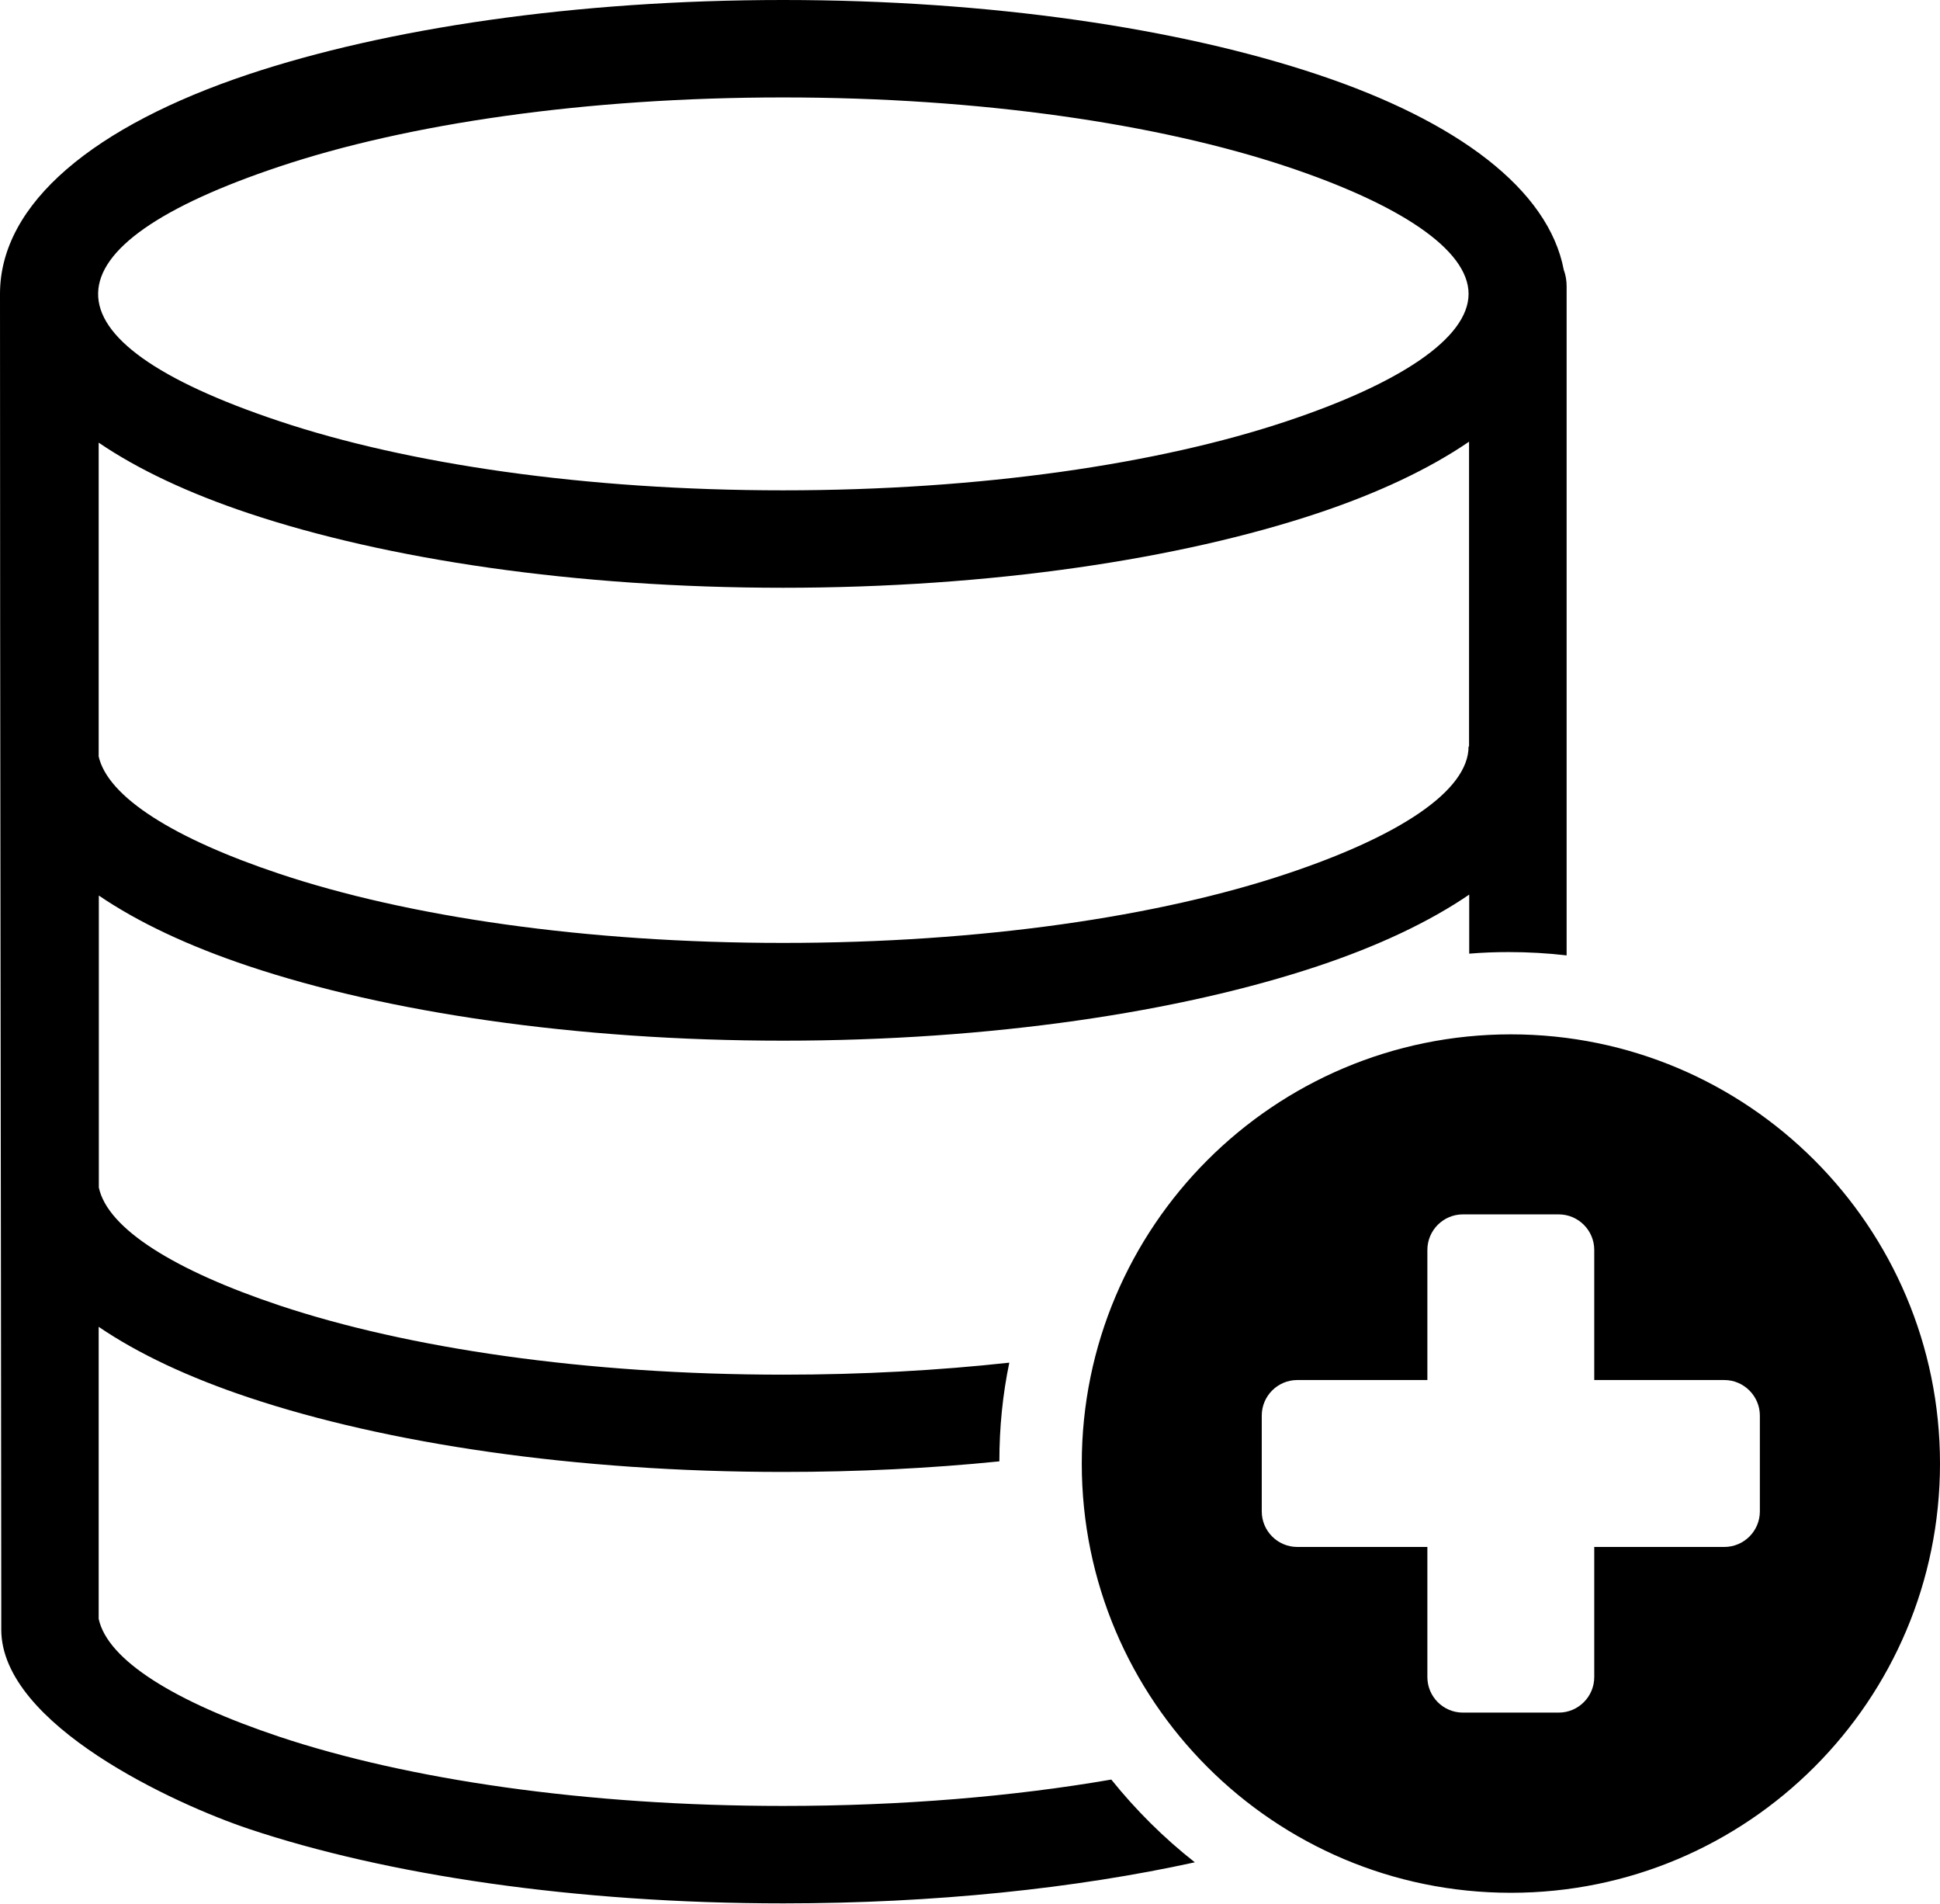
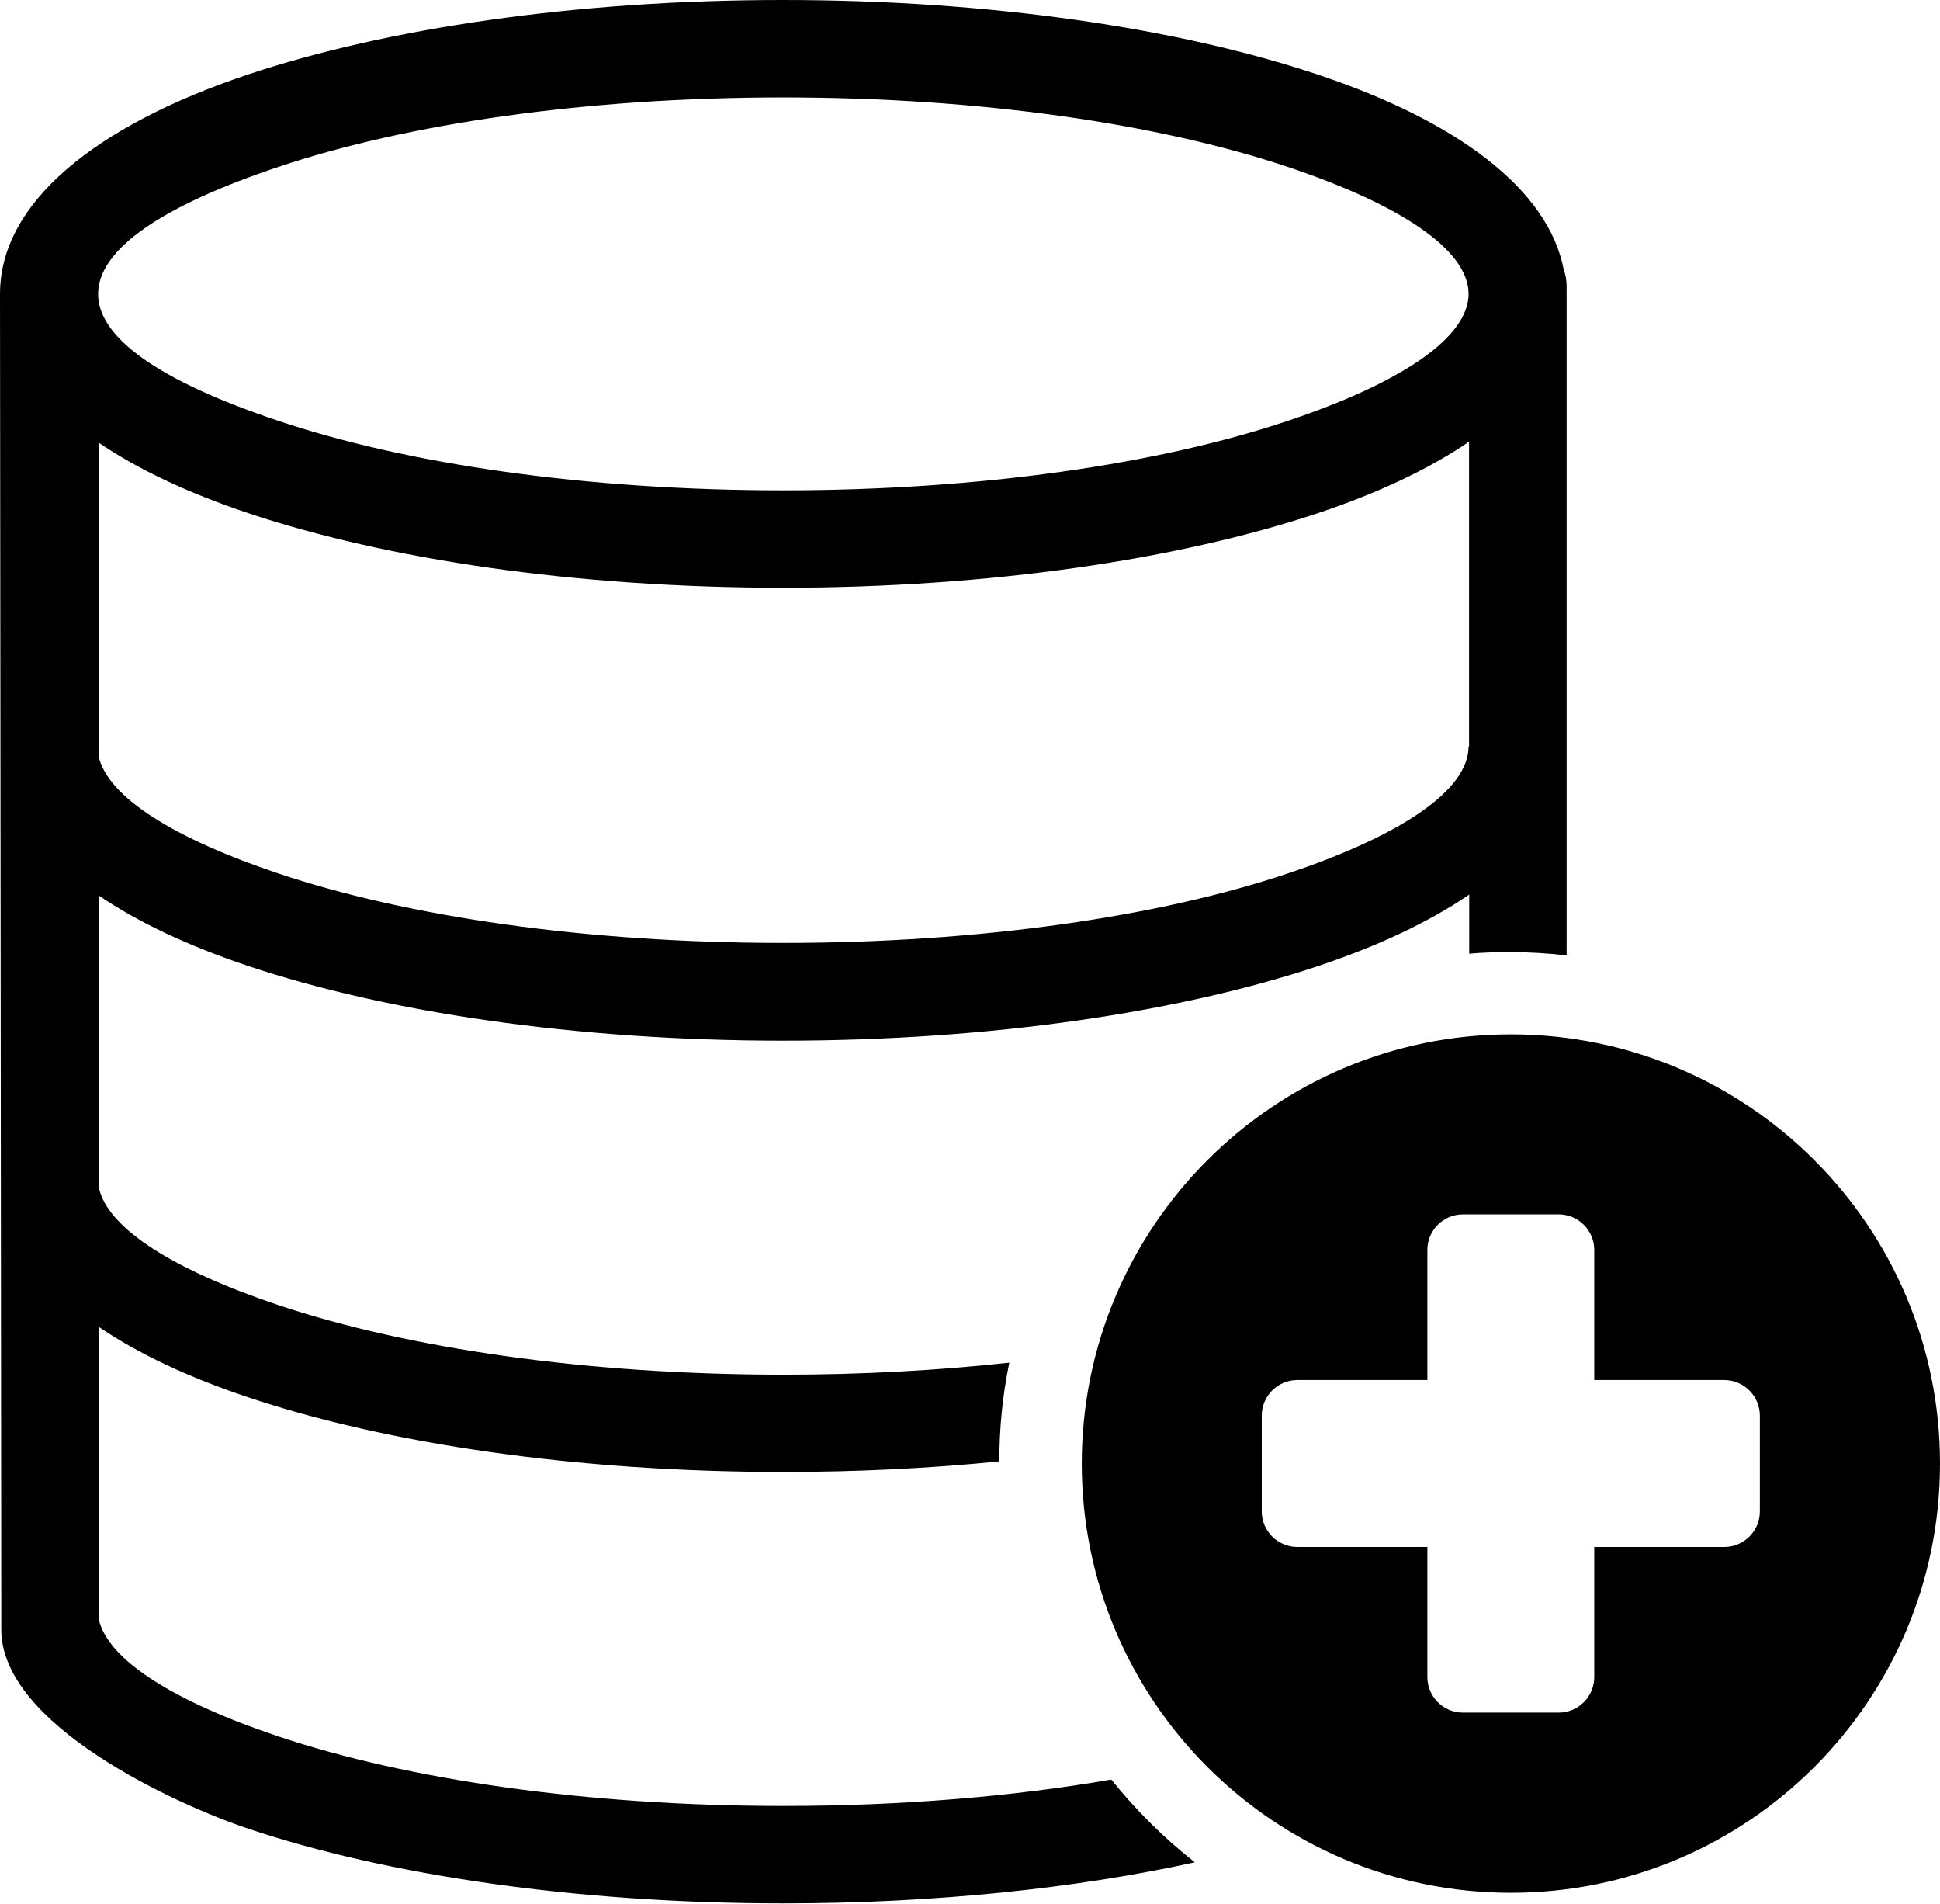
- <svg xmlns="http://www.w3.org/2000/svg" version="1.1" id="Layer_1" x="0px" y="0px" viewBox="0 0 122.88 120.54" style="enable-background:new 0 0 122.88 120.54" xml:space="preserve">
-   <style type="text/css">.st0{fill-rule:evenodd;clip-rule:evenodd;}</style>
-   <g>
-     <path class="st0" d="M95.7,65.5c15.01,0,27.18,12.17,27.18,27.18c0,15.01-12.17,27.18-27.18,27.18 c-15.01,0-27.18-12.17-27.18-27.18C68.52,77.67,80.69,65.5,95.7,65.5L95.7,65.5z M17.69,26.67c8.1,2.71,19.38,4.38,31.91,4.38 s23.81-1.67,31.91-4.38c7.11-2.37,11.51-5.25,11.51-8.06c0-2.81-4.4-5.69-11.51-8.06c-8.1-2.7-19.38-4.38-31.91-4.38 s-23.81,1.67-31.91,4.38C2.6,15.59,2.18,21.5,17.69,26.67L17.69,26.67z M6.24,47.86c0.56,2.62,4.83,5.26,11.45,7.47 c8.1,2.71,19.38,4.38,31.91,4.38s23.81-1.67,31.91-4.38c7.11-2.37,11.51-5.25,11.51-8.06h0.03v-19.3 c-2.53,1.73-5.78,3.26-9.59,4.53c-8.73,2.91-20.71,4.72-33.86,4.72c-13.16,0-25.13-1.8-33.86-4.72c-3.77-1.26-6.98-2.76-9.49-4.47 V47.86L6.24,47.86z M111.47,89.64v6.07c0,1.24-1.01,2.25-2.25,2.25h-8.24v8.24c0,1.24-1.01,2.25-2.25,2.25h-6.07 c-1.24,0-2.25-1.01-2.25-2.25v-8.24h-8.24c-1.24,0-2.25-1.01-2.25-2.25v-6.07c0-1.24,1.01-2.25,2.25-2.25h8.24v-8.24 c0-1.24,1.01-2.25,2.25-2.25h6.07c1.24,0,2.25,1.01,2.25,2.25v8.24h8.24C110.46,87.39,111.47,88.41,111.47,89.64L111.47,89.64z M63.3,92.54c-4.35,0.44-8.95,0.67-13.7,0.67c-13.16,0-25.13-1.8-33.86-4.72c-3.77-1.26-6.98-2.76-9.49-4.47v18.49 c0.56,2.62,4.83,5.26,11.45,7.47c8.1,2.7,19.38,4.38,31.91,4.38c7.52,0,14.58-0.6,20.78-1.67c1.56,1.94,3.33,3.7,5.29,5.24 c-7.53,1.65-16.49,2.6-26.07,2.6c-13.16,0-25.13-1.8-33.86-4.72c-4.6-1.54-15.67-6.58-15.67-12.62c0-0.71,0-1.3,0-1.98 C0.06,73.69,0,46.15,0,18.61c0-5.76,6.01-10.65,15.73-13.9C24.46,1.8,36.44,0,49.6,0c13.16,0,25.13,1.8,33.86,4.72 c8.85,2.95,14.62,7.27,15.59,12.37c0.12,0.32,0.18,0.67,0.18,1.04v42.37c-1.2-0.14-2.42-0.21-3.66-0.21c-0.85,0-1.68,0.03-2.51,0.1 v-3.74c-2.53,1.73-5.78,3.26-9.59,4.53c-8.73,2.91-20.71,4.72-33.86,4.72c-13.16,0-25.13-1.8-33.86-4.72 c-3.77-1.26-6.98-2.76-9.49-4.47v18.49c0.56,2.62,4.83,5.26,11.45,7.47c8.1,2.7,19.38,4.38,31.91,4.38c5.01,0,9.82-0.27,14.31-0.76 C63.51,88.3,63.3,90.4,63.3,92.54L63.3,92.54z" />
-   </g>
+ <svg xmlns="http://www.w3.org/2000/svg" viewBox="0 0 122.88 120.54" xmlnsV="https://vecta.io/nano">
+   <path d="M95.7 65.5c15.01 0 27.18 12.17 27.18 27.18s-12.17 27.18-27.18 27.18-27.18-12.17-27.18-27.18S80.69 65.5 95.7 65.5h0zM17.69 26.67c8.1 2.71 19.38 4.38 31.91 4.38s23.81-1.67 31.91-4.38c7.11-2.37 11.51-5.25 11.51-8.06s-4.4-5.69-11.51-8.06c-8.1-2.7-19.38-4.38-31.91-4.38s-23.81 1.67-31.91 4.38c-15.09 5.04-15.51 10.95 0 16.12h0zM6.24 47.86c.56 2.62 4.83 5.26 11.45 7.47 8.1 2.71 19.38 4.38 31.91 4.38s23.81-1.67 31.91-4.38c7.11-2.37 11.51-5.25 11.51-8.06h.03v-19.3c-2.53 1.73-5.78 3.26-9.59 4.53-8.73 2.91-20.71 4.72-33.86 4.72-13.16 0-25.13-1.8-33.86-4.72-3.77-1.26-6.98-2.76-9.49-4.47v19.83h-.01zm105.23 41.78v6.07c0 1.24-1.01 2.25-2.25 2.25h-8.24v8.24c0 1.24-1.01 2.25-2.25 2.25h-6.07c-1.24 0-2.25-1.01-2.25-2.25v-8.24h-8.24c-1.24 0-2.25-1.01-2.25-2.25v-6.07c0-1.24 1.01-2.25 2.25-2.25h8.24v-8.24c0-1.24 1.01-2.25 2.25-2.25h6.07c1.24 0 2.25 1.01 2.25 2.25v8.24h8.24a2.26 2.26 0 0 1 2.25 2.25h0zm-48.17 2.9c-4.35.44-8.95.67-13.7.67-13.16 0-25.13-1.8-33.86-4.72-3.77-1.26-6.98-2.76-9.49-4.47v18.49c.56 2.62 4.83 5.26 11.45 7.47 8.1 2.7 19.38 4.38 31.91 4.38 7.52 0 14.58-.6 20.78-1.67 1.56 1.94 3.33 3.7 5.29 5.24-7.53 1.65-16.49 2.6-26.07 2.6-13.16 0-25.13-1.8-33.86-4.72-4.6-1.54-15.67-6.58-15.67-12.62v-1.98L0 18.61c0-5.76 6.01-10.65 15.73-13.9C24.46 1.8 36.44 0 49.6 0s25.13 1.8 33.86 4.72c8.85 2.95 14.62 7.27 15.59 12.37.12.32.18.67.18 1.04V60.5a31.56 31.56 0 0 0-3.66-.21c-.85 0-1.68.03-2.51.1v-3.74c-2.53 1.73-5.78 3.26-9.59 4.53-8.73 2.91-20.71 4.72-33.86 4.72-13.16 0-25.13-1.8-33.86-4.72-3.77-1.26-6.98-2.76-9.49-4.47V75.2c.56 2.62 4.83 5.26 11.45 7.47 8.1 2.7 19.38 4.38 31.91 4.38 5.01 0 9.82-.27 14.31-.76a30.6 30.6 0 0 0-.63 6.25h0z" fill-rule="evenodd" />
</svg>
